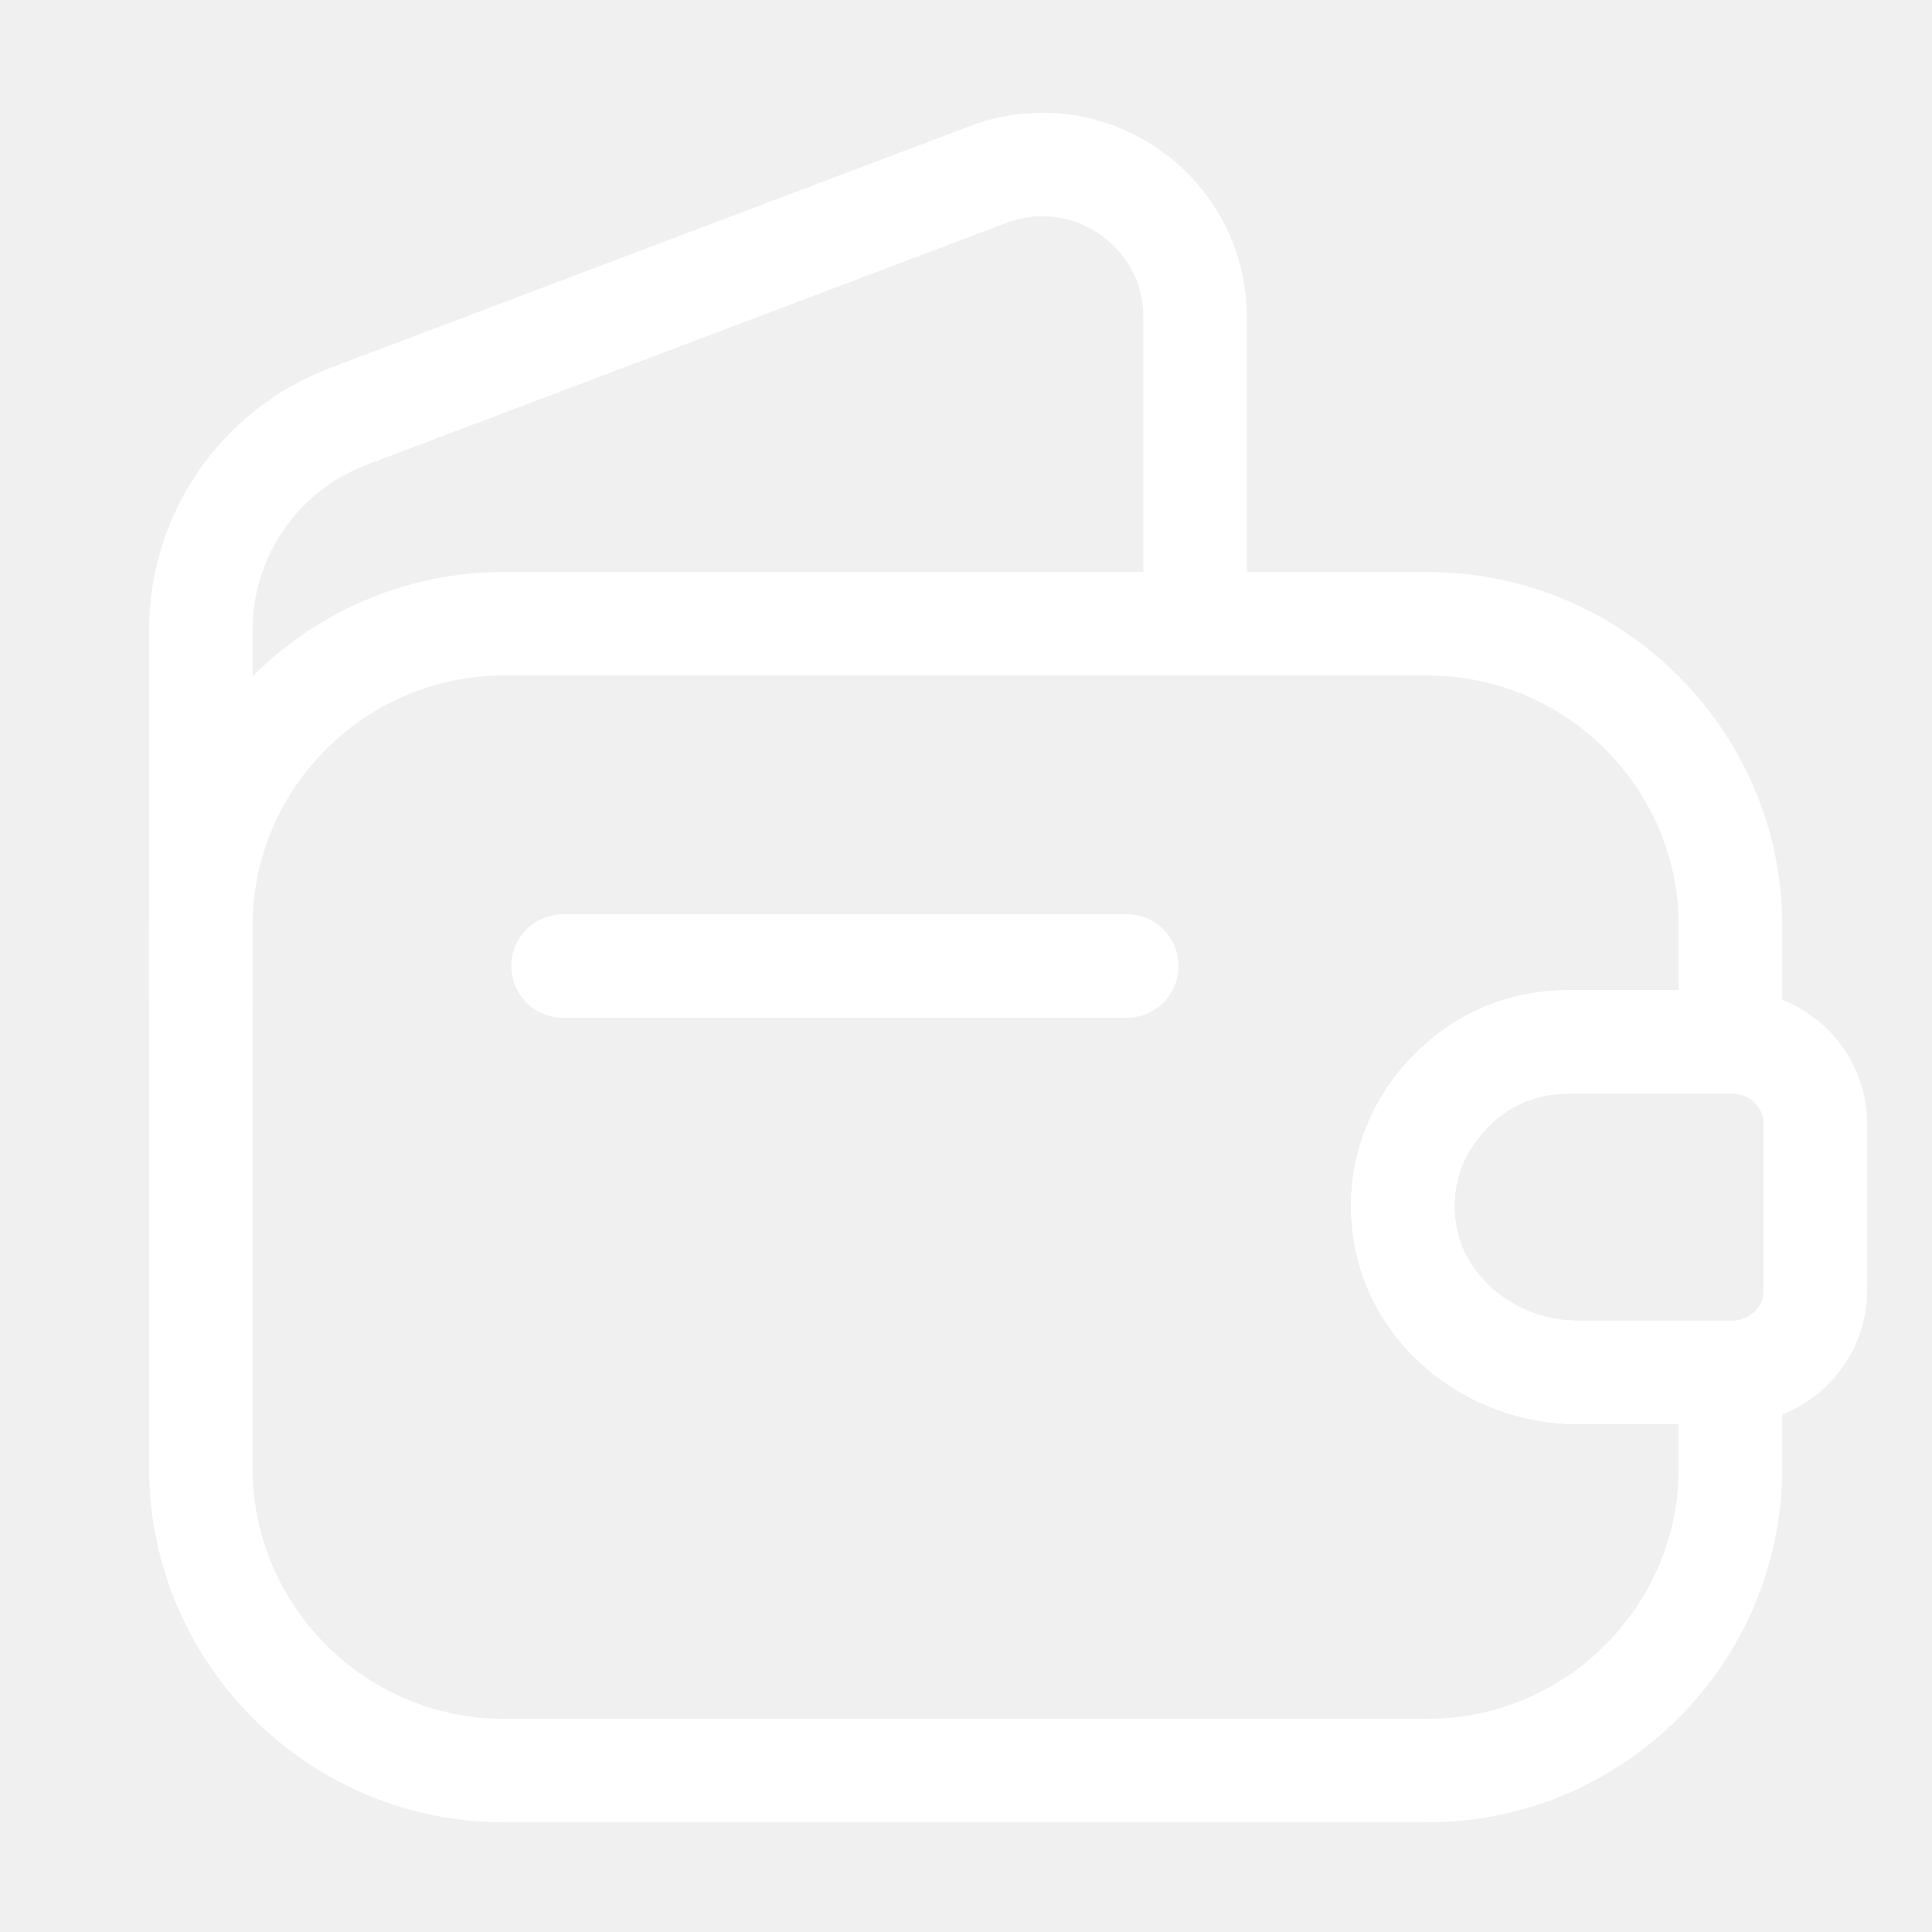
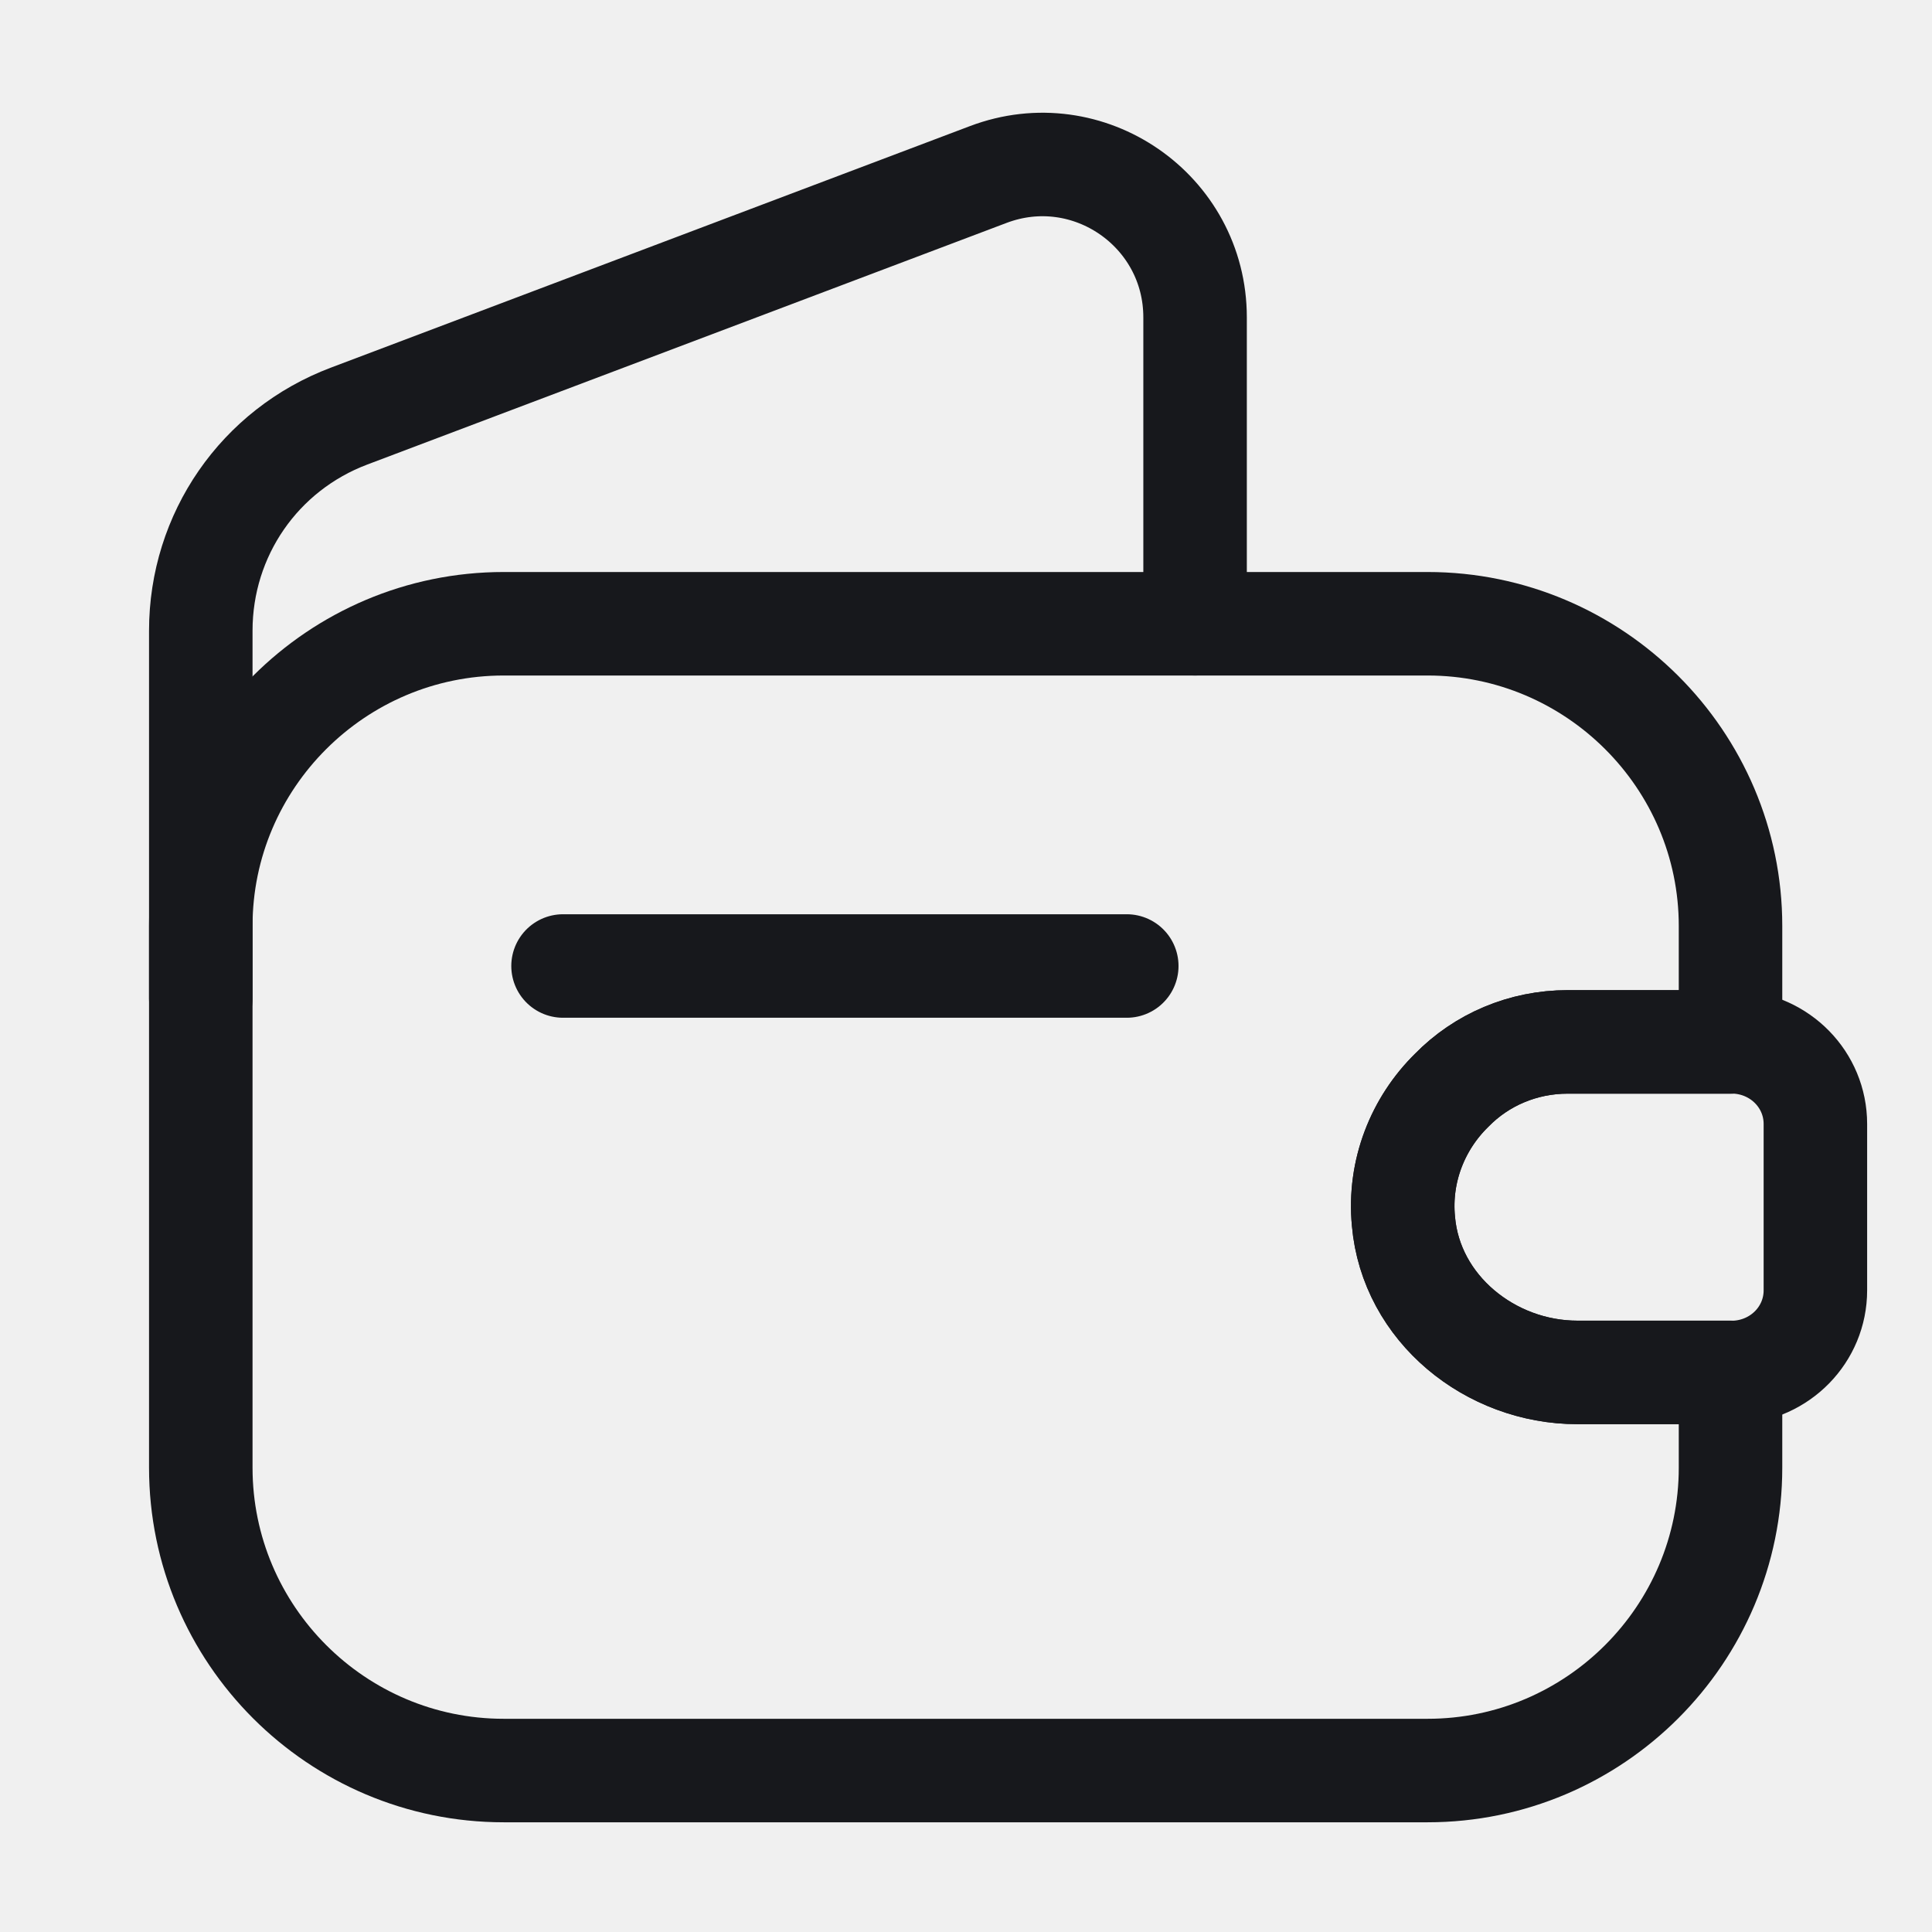
<svg xmlns="http://www.w3.org/2000/svg" width="28" height="28" viewBox="0 0 28 28" fill="none">
  <defs />
-   <rect id="empty-wallet" width="28" height="28" fill="#FFFFFF" fill-opacity="0" />
-   <path id="Vector" d="M20.34 17.7C20.45 18.96 21.6 19.89 22.86 19.89L25.08 19.89L25.08 21.27C25.08 23.69 23.11 25.66 20.69 25.66L7.3 25.66C4.88 25.66 2.91 23.69 2.91 21.27L2.91 13.42C2.91 11.01 4.88 9.04 7.3 9.04L20.69 9.04C23.11 9.04 25.08 11.01 25.08 13.42L25.08 15.1L22.72 15.1C22.07 15.1 21.47 15.36 21.04 15.8C20.55 16.28 20.27 16.97 20.34 17.7Z" stroke="#FFFFFF" stroke-opacity="1" stroke-width="1.5" stroke-linejoin="round" />
-   <path id="Vector" d="M2.91 14.47L2.91 9.14C2.91 7.75 3.76 6.52 5.06 6.03L14.32 2.53C15.77 1.98 17.32 3.05 17.32 4.6L17.32 9.04" stroke="#FFFFFF" stroke-opacity="1" stroke-width="1.5" stroke-linejoin="round" stroke-linecap="round" />
-   <path id="Vector" d="M26.31 18.7C26.31 19.34 25.8 19.86 25.15 19.89L22.86 19.89C21.6 19.89 20.45 18.97 20.34 17.7C20.27 16.97 20.55 16.28 21.04 15.8C21.47 15.36 22.07 15.1 22.72 15.1L25.15 15.1C25.8 15.13 26.31 15.65 26.31 16.29L26.31 18.7Z" stroke="#FFFFFF" stroke-opacity="1" stroke-width="1.5" stroke-linejoin="round" />
-   <path id="Vector" d="M8.16 14L16.33 14" stroke="#FFFFFF" stroke-opacity="1" stroke-width="1.5" stroke-linejoin="round" stroke-linecap="round" />
+   <path id="Vector" d="M20.34 17.7C20.45 18.96 21.6 19.89 22.86 19.89L25.08 19.89L25.08 21.27C25.08 23.69 23.11 25.66 20.69 25.66L7.3 25.66C4.88 25.66 2.91 23.69 2.91 21.27L2.91 13.42C2.91 11.01 4.88 9.04 7.3 9.04L20.69 9.04C23.11 9.04 25.08 11.01 25.08 13.42L25.08 15.1L22.72 15.1C22.07 15.1 21.47 15.36 21.04 15.8C20.55 16.28 20.27 16.97 20.34 17.7Z" stroke="#17181C" stroke-opacity="1" stroke-width="1.5" stroke-linejoin="round" />
+   <path id="Vector" d="M2.91 14.47L2.91 9.14C2.91 7.75 3.76 6.52 5.06 6.03L14.32 2.53C15.77 1.98 17.32 3.05 17.32 4.6L17.32 9.04" stroke="#17181C" stroke-opacity="1" stroke-width="1.5" stroke-linejoin="round" stroke-linecap="round" />
+   <path id="Vector" d="M26.31 18.7C26.31 19.34 25.8 19.86 25.15 19.89L22.86 19.89C21.6 19.89 20.45 18.97 20.34 17.7C20.27 16.97 20.55 16.28 21.04 15.8C21.47 15.36 22.07 15.1 22.72 15.1L25.15 15.1C25.8 15.13 26.31 15.65 26.31 16.29L26.31 18.7Z" stroke="#17181C" stroke-opacity="1" stroke-width="1.5" stroke-linejoin="round" />
+   <path id="Vector" d="M8.16 14L16.33 14" stroke="#17181C" stroke-opacity="1" stroke-width="1.5" stroke-linejoin="round" stroke-linecap="round" />
  <g opacity="0" />
</svg>
